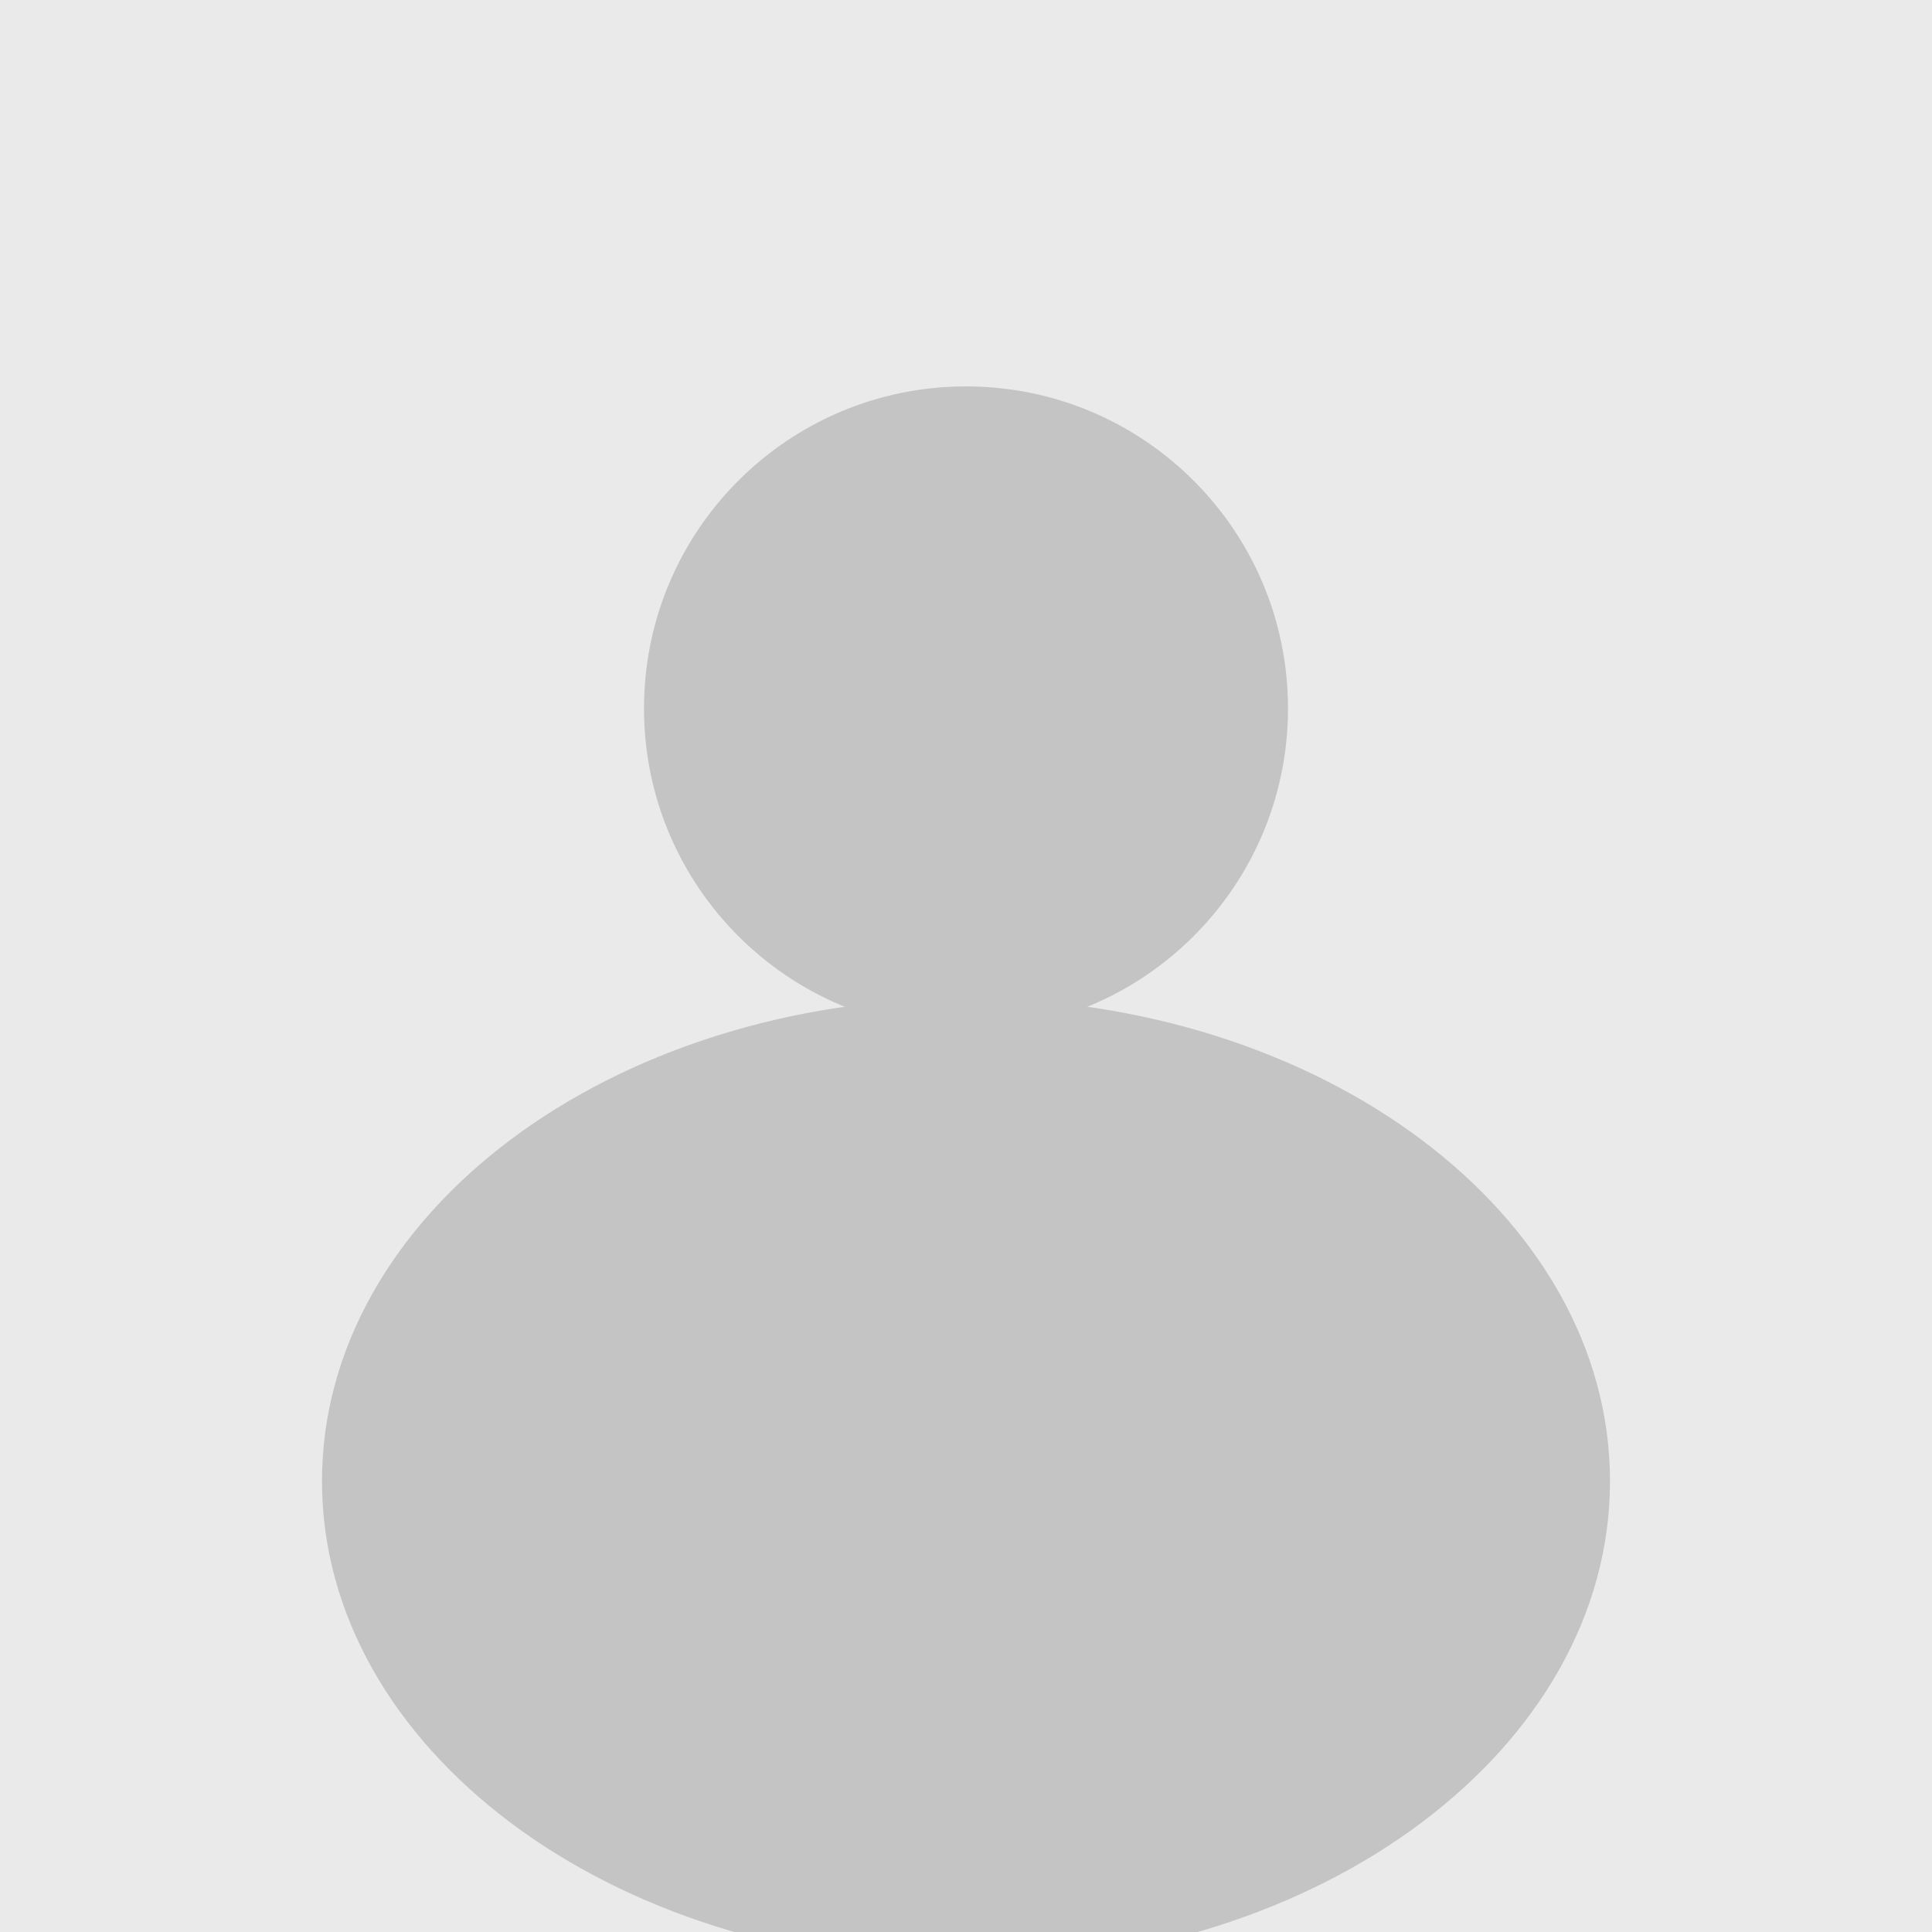
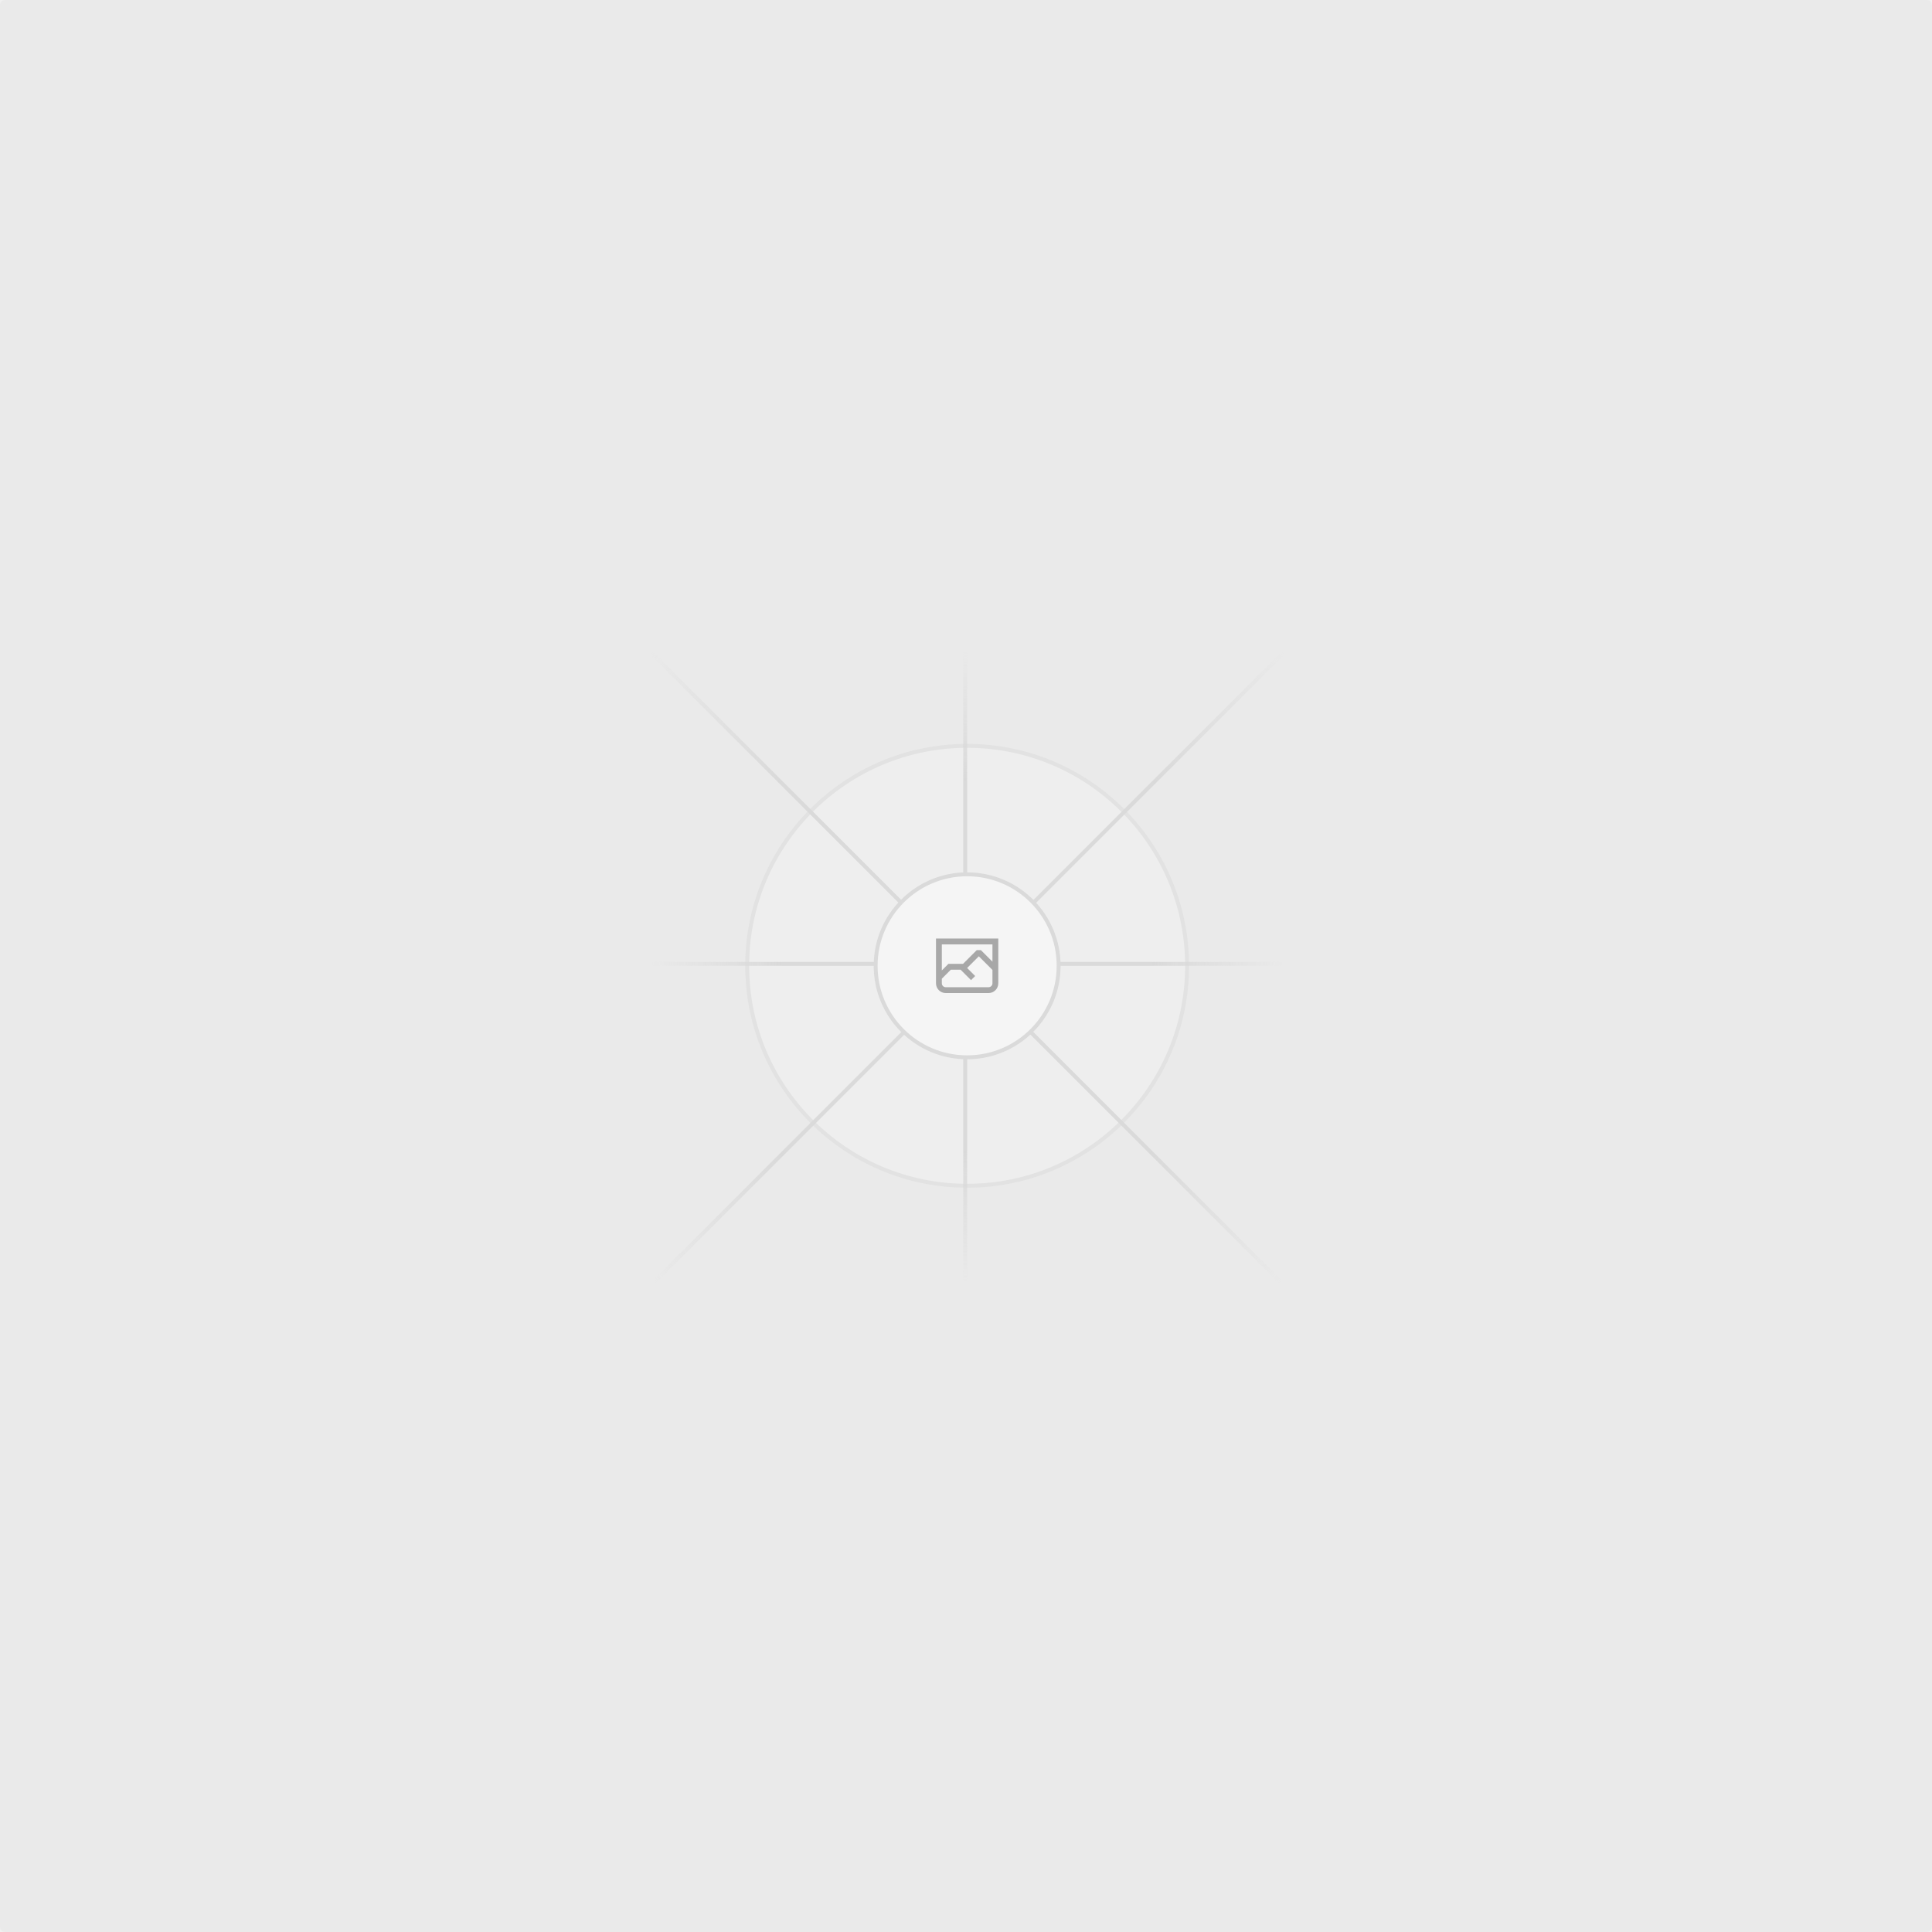
<svg xmlns="http://www.w3.org/2000/svg" width="1200" height="1200" fill="none">
-   <rect width="1200" height="1200" fill="#EAEAEA" />
-   <circle cx="600" cy="440" r="200" fill="#C4C4C4" />
-   <ellipse cx="600" cy="920" rx="400" ry="300" fill="#C4C4C4" />
+   <rect width="1200" height="1200" fill="#EAEAEA" rx="3" />
+   <g opacity=".5">
+     <g opacity=".5">
+       <path fill="#FAFAFA" d="M600.709 736.5c-75.454 0-136.621-61.167-136.621-136.62 0-75.454 61.167-136.621 136.621-136.621 75.453 0 136.62 61.167 136.62 136.621 0 75.453-61.167 136.62-136.62 136.62Z" />
+       <path stroke="#C9C9C9" stroke-width="2.418" d="M600.709 736.5c-75.454 0-136.621-61.167-136.621-136.62 0-75.454 61.167-136.621 136.621-136.621 75.453 0 136.62 61.167 136.62 136.621 0 75.453-61.167 136.62-136.62 136.62Z" />
+     </g>
+     <path stroke="url(#a)" stroke-width="2.418" d="M0-1.209h553.581" transform="scale(1 -1) rotate(45 1163.11 91.165)" />
+     <path stroke="url(#b)" stroke-width="2.418" d="M404.846 598.671h391.726" />
+     <path stroke="url(#c)" stroke-width="2.418" d="M599.5 795.742V404.017" />
+     <path stroke="url(#d)" stroke-width="2.418" d="m795.717 796.597-391.441-391.44" />
+     <path fill="#fff" d="M600.709 656.704c-31.384 0-56.825-25.441-56.825-56.824 0-31.384 25.441-56.825 56.825-56.825 31.383 0 56.824 25.441 56.824 56.825 0 31.383-25.441 56.824-56.824 56.824Z" />
+     <g clip-path="url(#e)">
+       <path fill="#666" fill-rule="evenodd" d="M616.426 586.58h-31.434v16.176l3.553-3.554.531-.531h9.068l.074-.074 8.463-8.463h2.565l7.18 7.181V586.58Zm-15.715 14.654 3.698 3.699 1.283 1.282-2.565 2.565-1.282-1.283-5.2-5.199h-6.066l-5.514 5.514-.073.073v2.876a2.418 2.418 0 0 0 2.418 2.418h26.598a2.418 2.418 0 0 0 2.418-2.418v-8.317l-8.463-8.463-7.181 7.181-.071.072Zm-19.347 5.442v4.085a6.045 6.045 0 0 0 6.046 6.045h26.598a6.044 6.044 0 0 0 6.045-6.045v-7.108l1.356-1.355-1.282-1.283-.074-.073v-17.989h-38.689v23.43l-.146.146.146.147Z" clip-rule="evenodd" />
+     </g>
+     <path stroke="#C9C9C9" stroke-width="2.418" d="M600.709 656.704c-31.384 0-56.825-25.441-56.825-56.824 0-31.384 25.441-56.825 56.825-56.825 31.383 0 56.824 25.441 56.824 56.825 0 31.383-25.441 56.824-56.824 56.824Z" />
+   </g>
+   <defs>
+     <linearGradient id="a" x1="554.061" x2="-.48" y1=".083" y2=".087" gradientUnits="userSpaceOnUse">
+       <stop stop-color="#C9C9C9" stop-opacity="0" />
+       <stop offset=".208" stop-color="#C9C9C9" />
+       <stop offset=".792" stop-color="#C9C9C9" />
+       <stop offset="1" stop-color="#C9C9C9" stop-opacity="0" />
+     </linearGradient>
+     <linearGradient id="b" x1="796.912" x2="404.507" y1="599.963" y2="599.965" gradientUnits="userSpaceOnUse">
+       <stop stop-color="#C9C9C9" stop-opacity="0" />
+       <stop offset=".208" stop-color="#C9C9C9" />
+       <stop offset=".792" stop-color="#C9C9C9" />
+       <stop offset="1" stop-color="#C9C9C9" stop-opacity="0" />
+     </linearGradient>
+     <linearGradient id="c" x1="600.792" x2="600.794" y1="403.677" y2="796.082" gradientUnits="userSpaceOnUse">
+       <stop stop-color="#C9C9C9" stop-opacity="0" />
+       <stop offset=".208" stop-color="#C9C9C9" />
+       <stop offset=".792" stop-color="#C9C9C9" />
+       <stop offset="1" stop-color="#C9C9C9" stop-opacity="0" />
+     </linearGradient>
+     <linearGradient id="d" x1="404.85" x2="796.972" y1="403.903" y2="796.02" gradientUnits="userSpaceOnUse">
+       <stop stop-color="#C9C9C9" stop-opacity="0" />
+       <stop offset=".208" stop-color="#C9C9C9" />
+       <stop offset=".792" stop-color="#C9C9C9" />
+       <stop offset="1" stop-color="#C9C9C9" stop-opacity="0" />
+     </linearGradient>
+     <clipPath id="e">
+       <path fill="#fff" d="M581.364 580.535h38.689v38.689h-38.689z" />
+     </clipPath>
+   </defs>
</svg>
